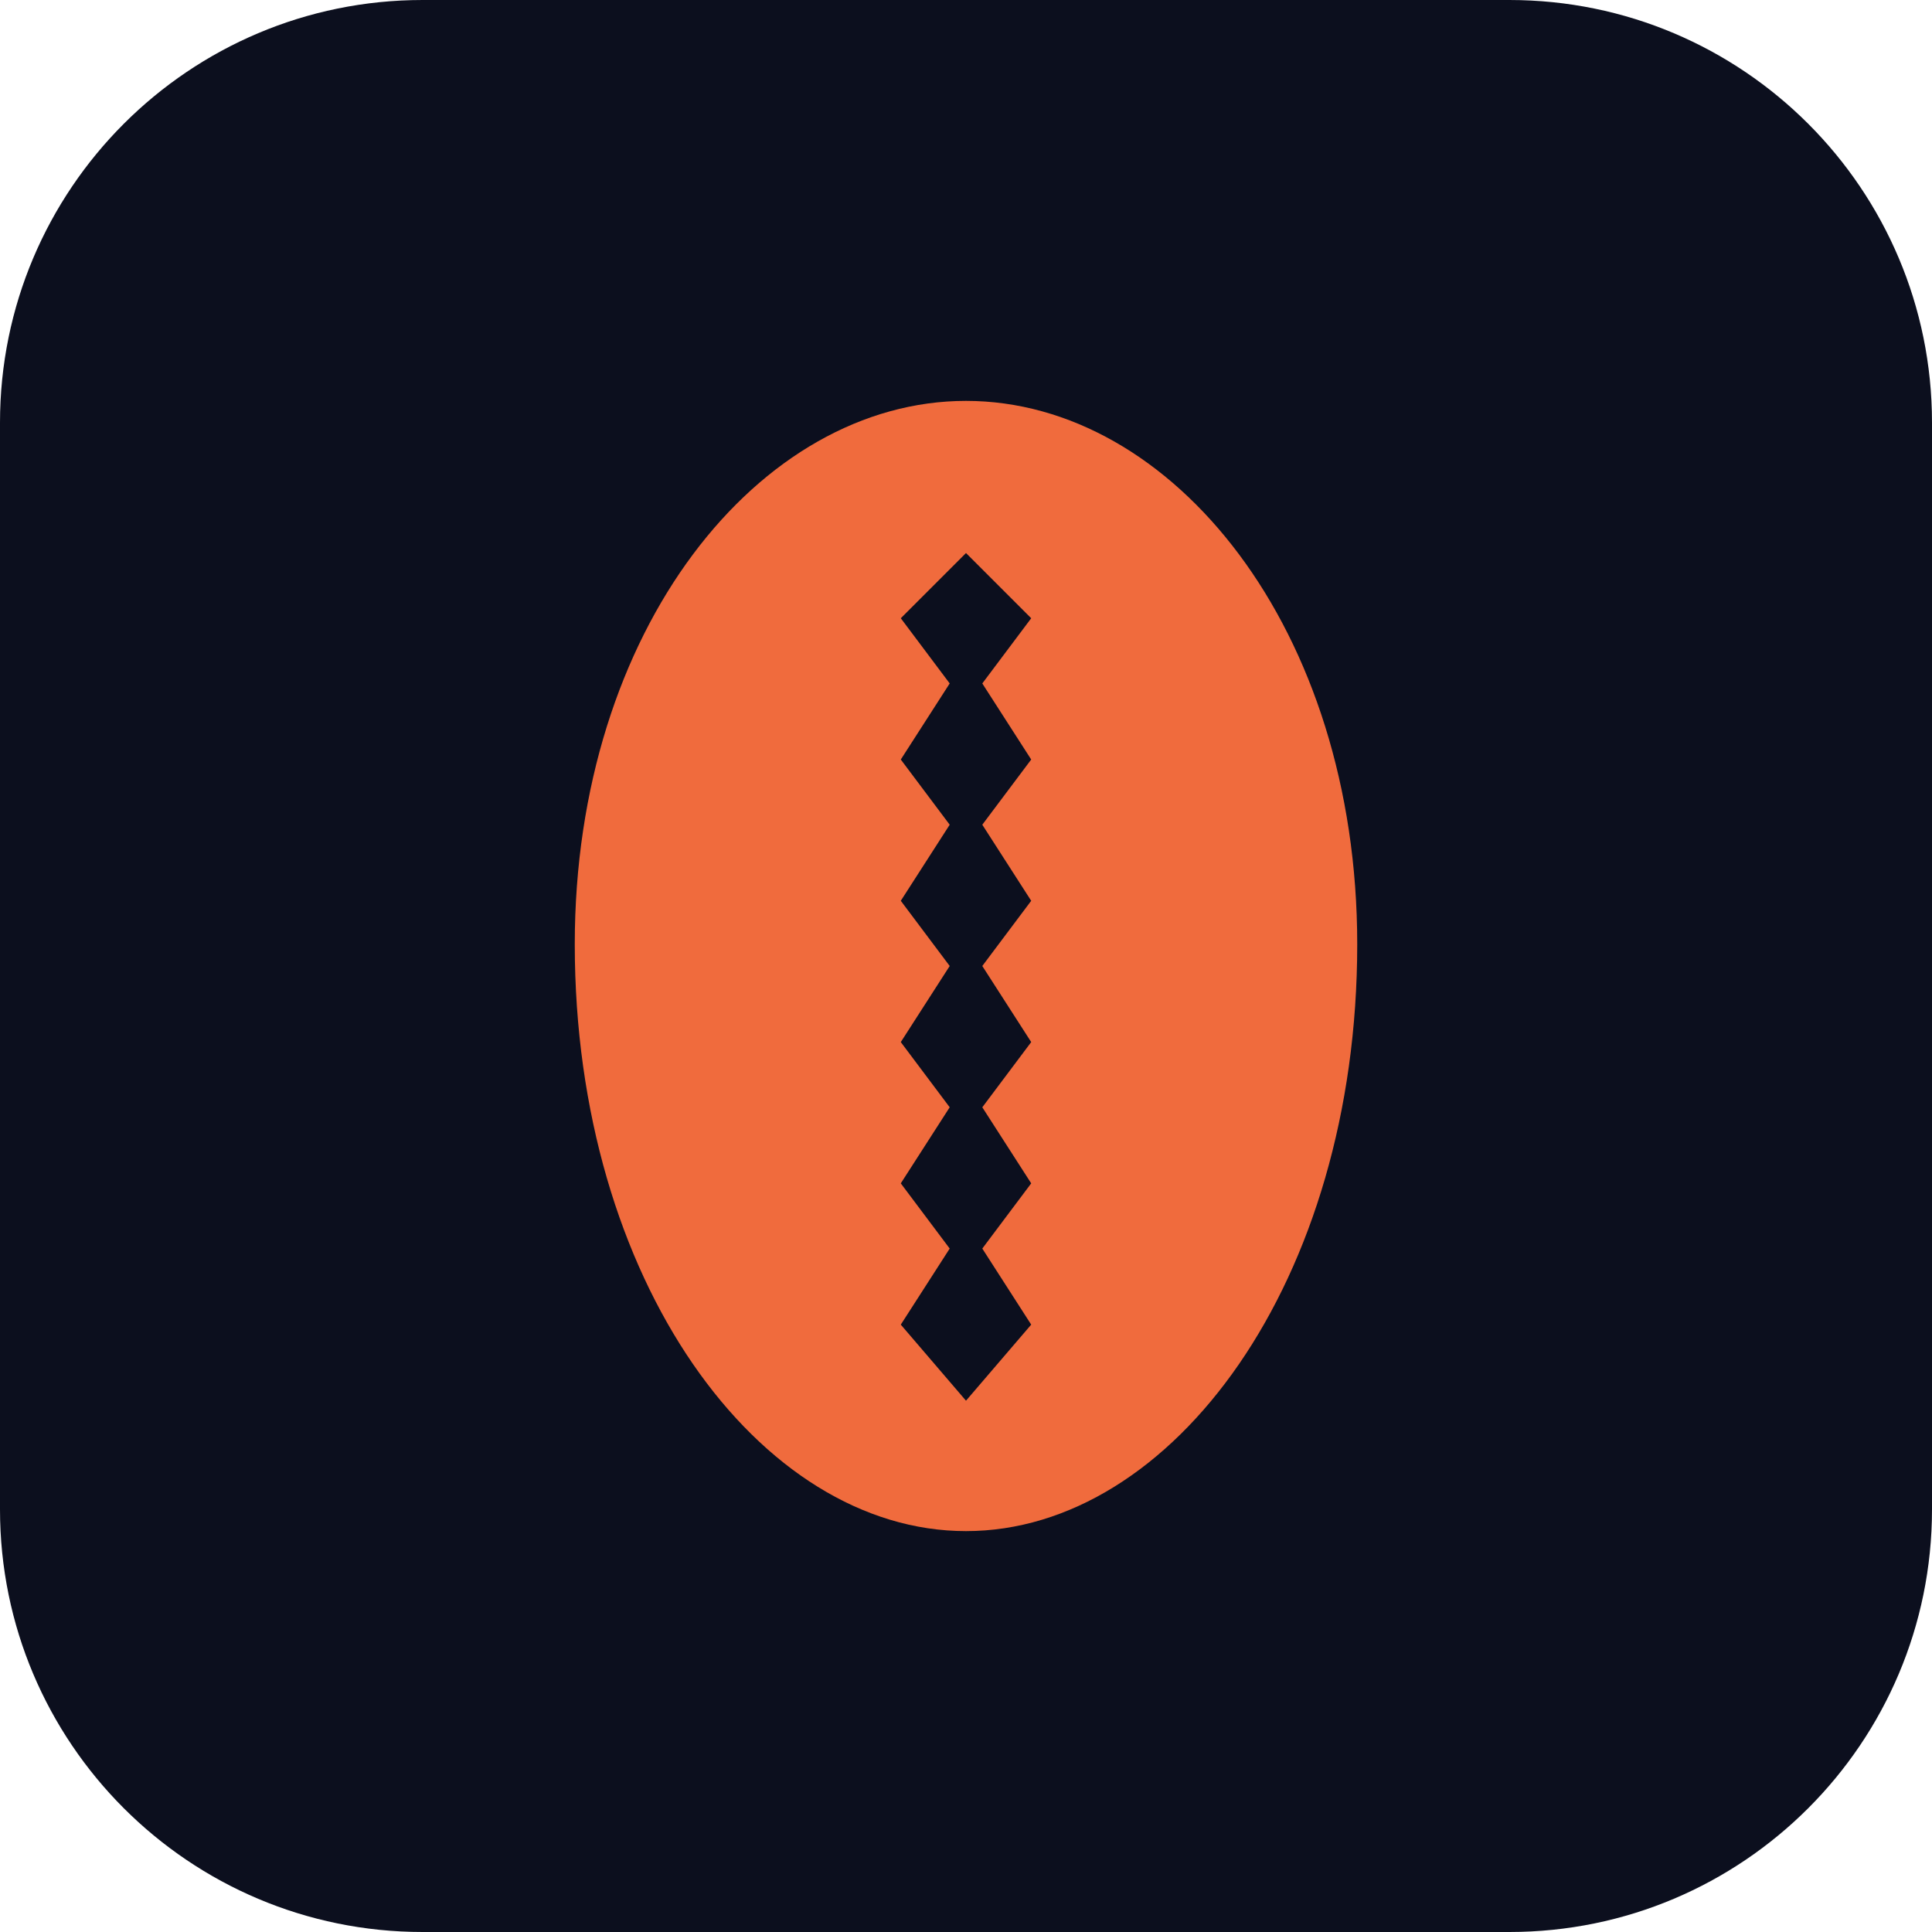
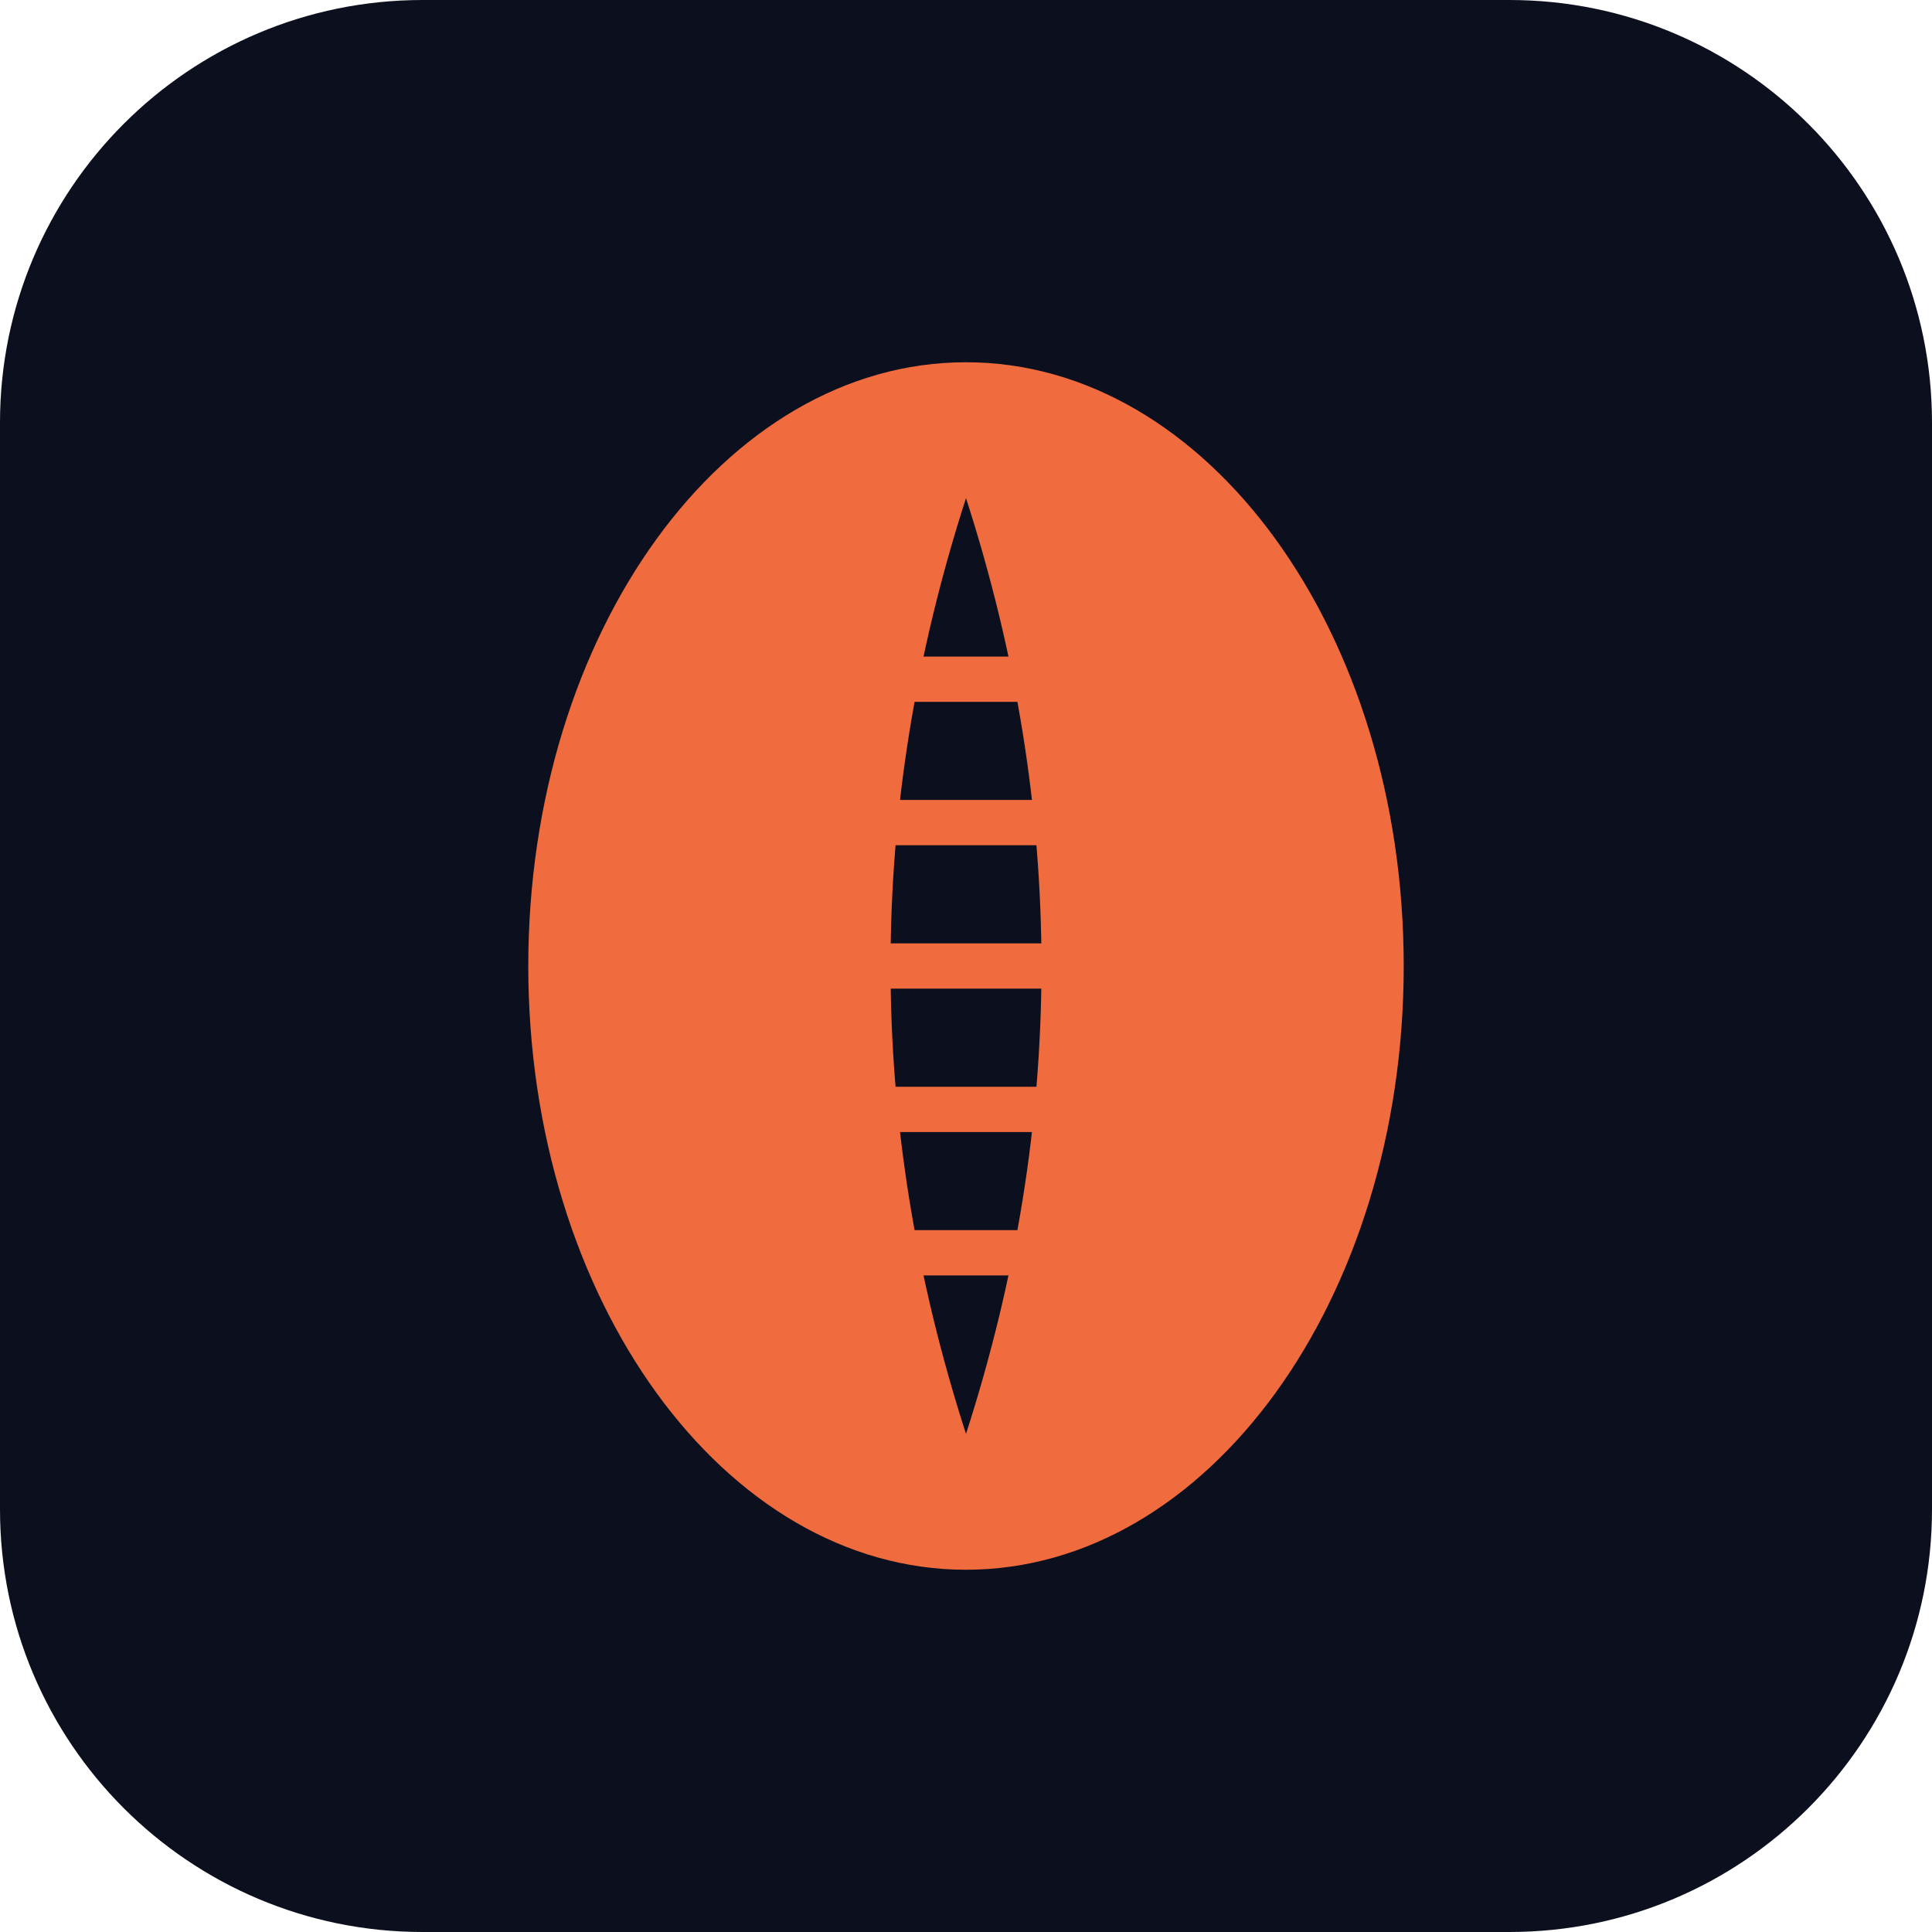
<svg xmlns="http://www.w3.org/2000/svg" viewBox="0 0 128 128" width="128" height="128" role="img" aria-label="Patala">
  <rect width="128" height="128" rx="28" fill="#0c0f1e" />
-   <g transform="translate(17.92,17.92) scale(0.72)">
-     <path fill="#f06b3d" fill-rule="evenodd" d="M64 12 C83 12 100 33 100 62 C100 93 83 116 64 116 C45 116 28 93 28 62 C28 33 45 12 64 12 Z M64 26 L70 32 L65.5 38 L70 45 L65.5 51 L70 58 L65.5 64 L70 71 L65.5 77 L70 84 L65.5 90 L70 97 L64 104 L58 97 L62.5 90 L58 84 L62.5 77 L58 71 L62.5 64 L58 58 L62.5 51 L58 45 L62.5 38 L58 32 Z" />
+   <ellipse cx="64" cy="64" rx="29" ry="40" fill="#f06b3d" />
+   <path d="M64 33 Q74 64 64 95 Q54 64 64 33 Z" fill="#0c0f1e" />
+   <g stroke="#f06b3d" stroke-width="3" stroke-linecap="round">
+     <line x1="60.5" y1="45" x2="67.5" y2="45" />
+     <line x1="59" y1="54.5" x2="69" y2="54.5" />
+     <line x1="58.5" y1="64" x2="69.5" y2="64" />
+     <line x1="59" y1="73.5" x2="69" y2="73.5" />
+     <line x1="60.5" y1="83" x2="67.5" y2="83" />
  </g>
</svg>
